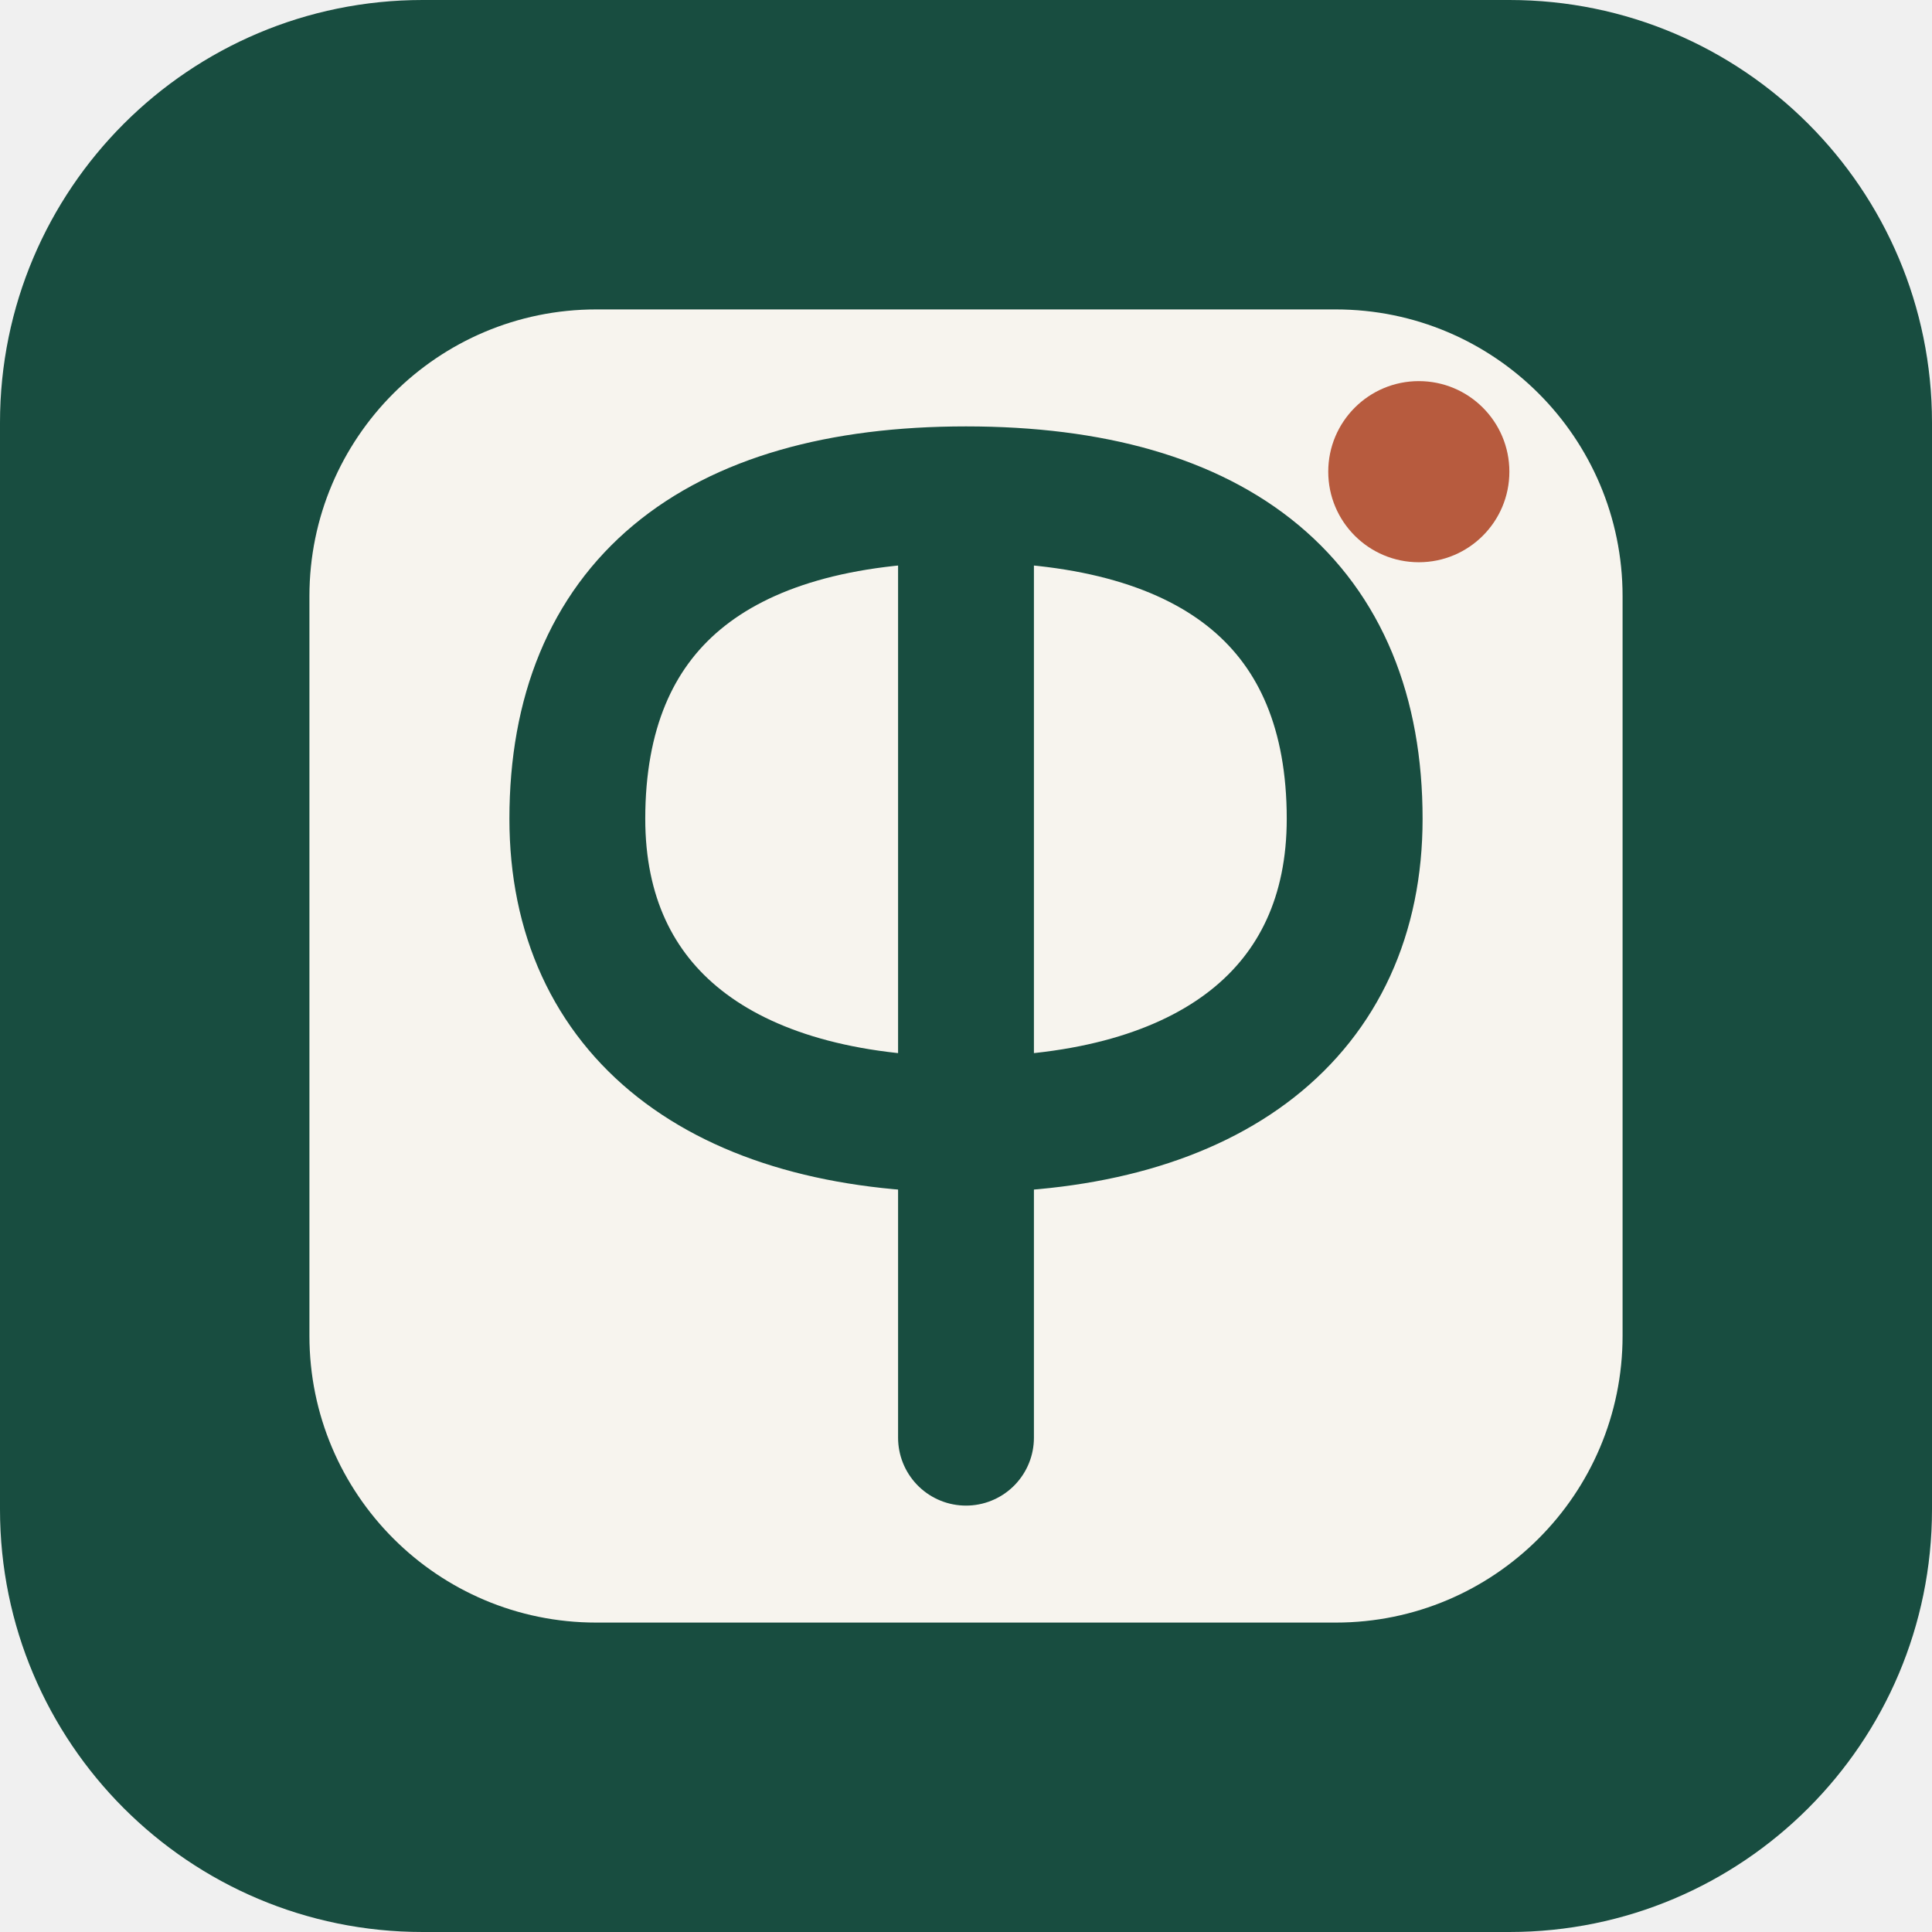
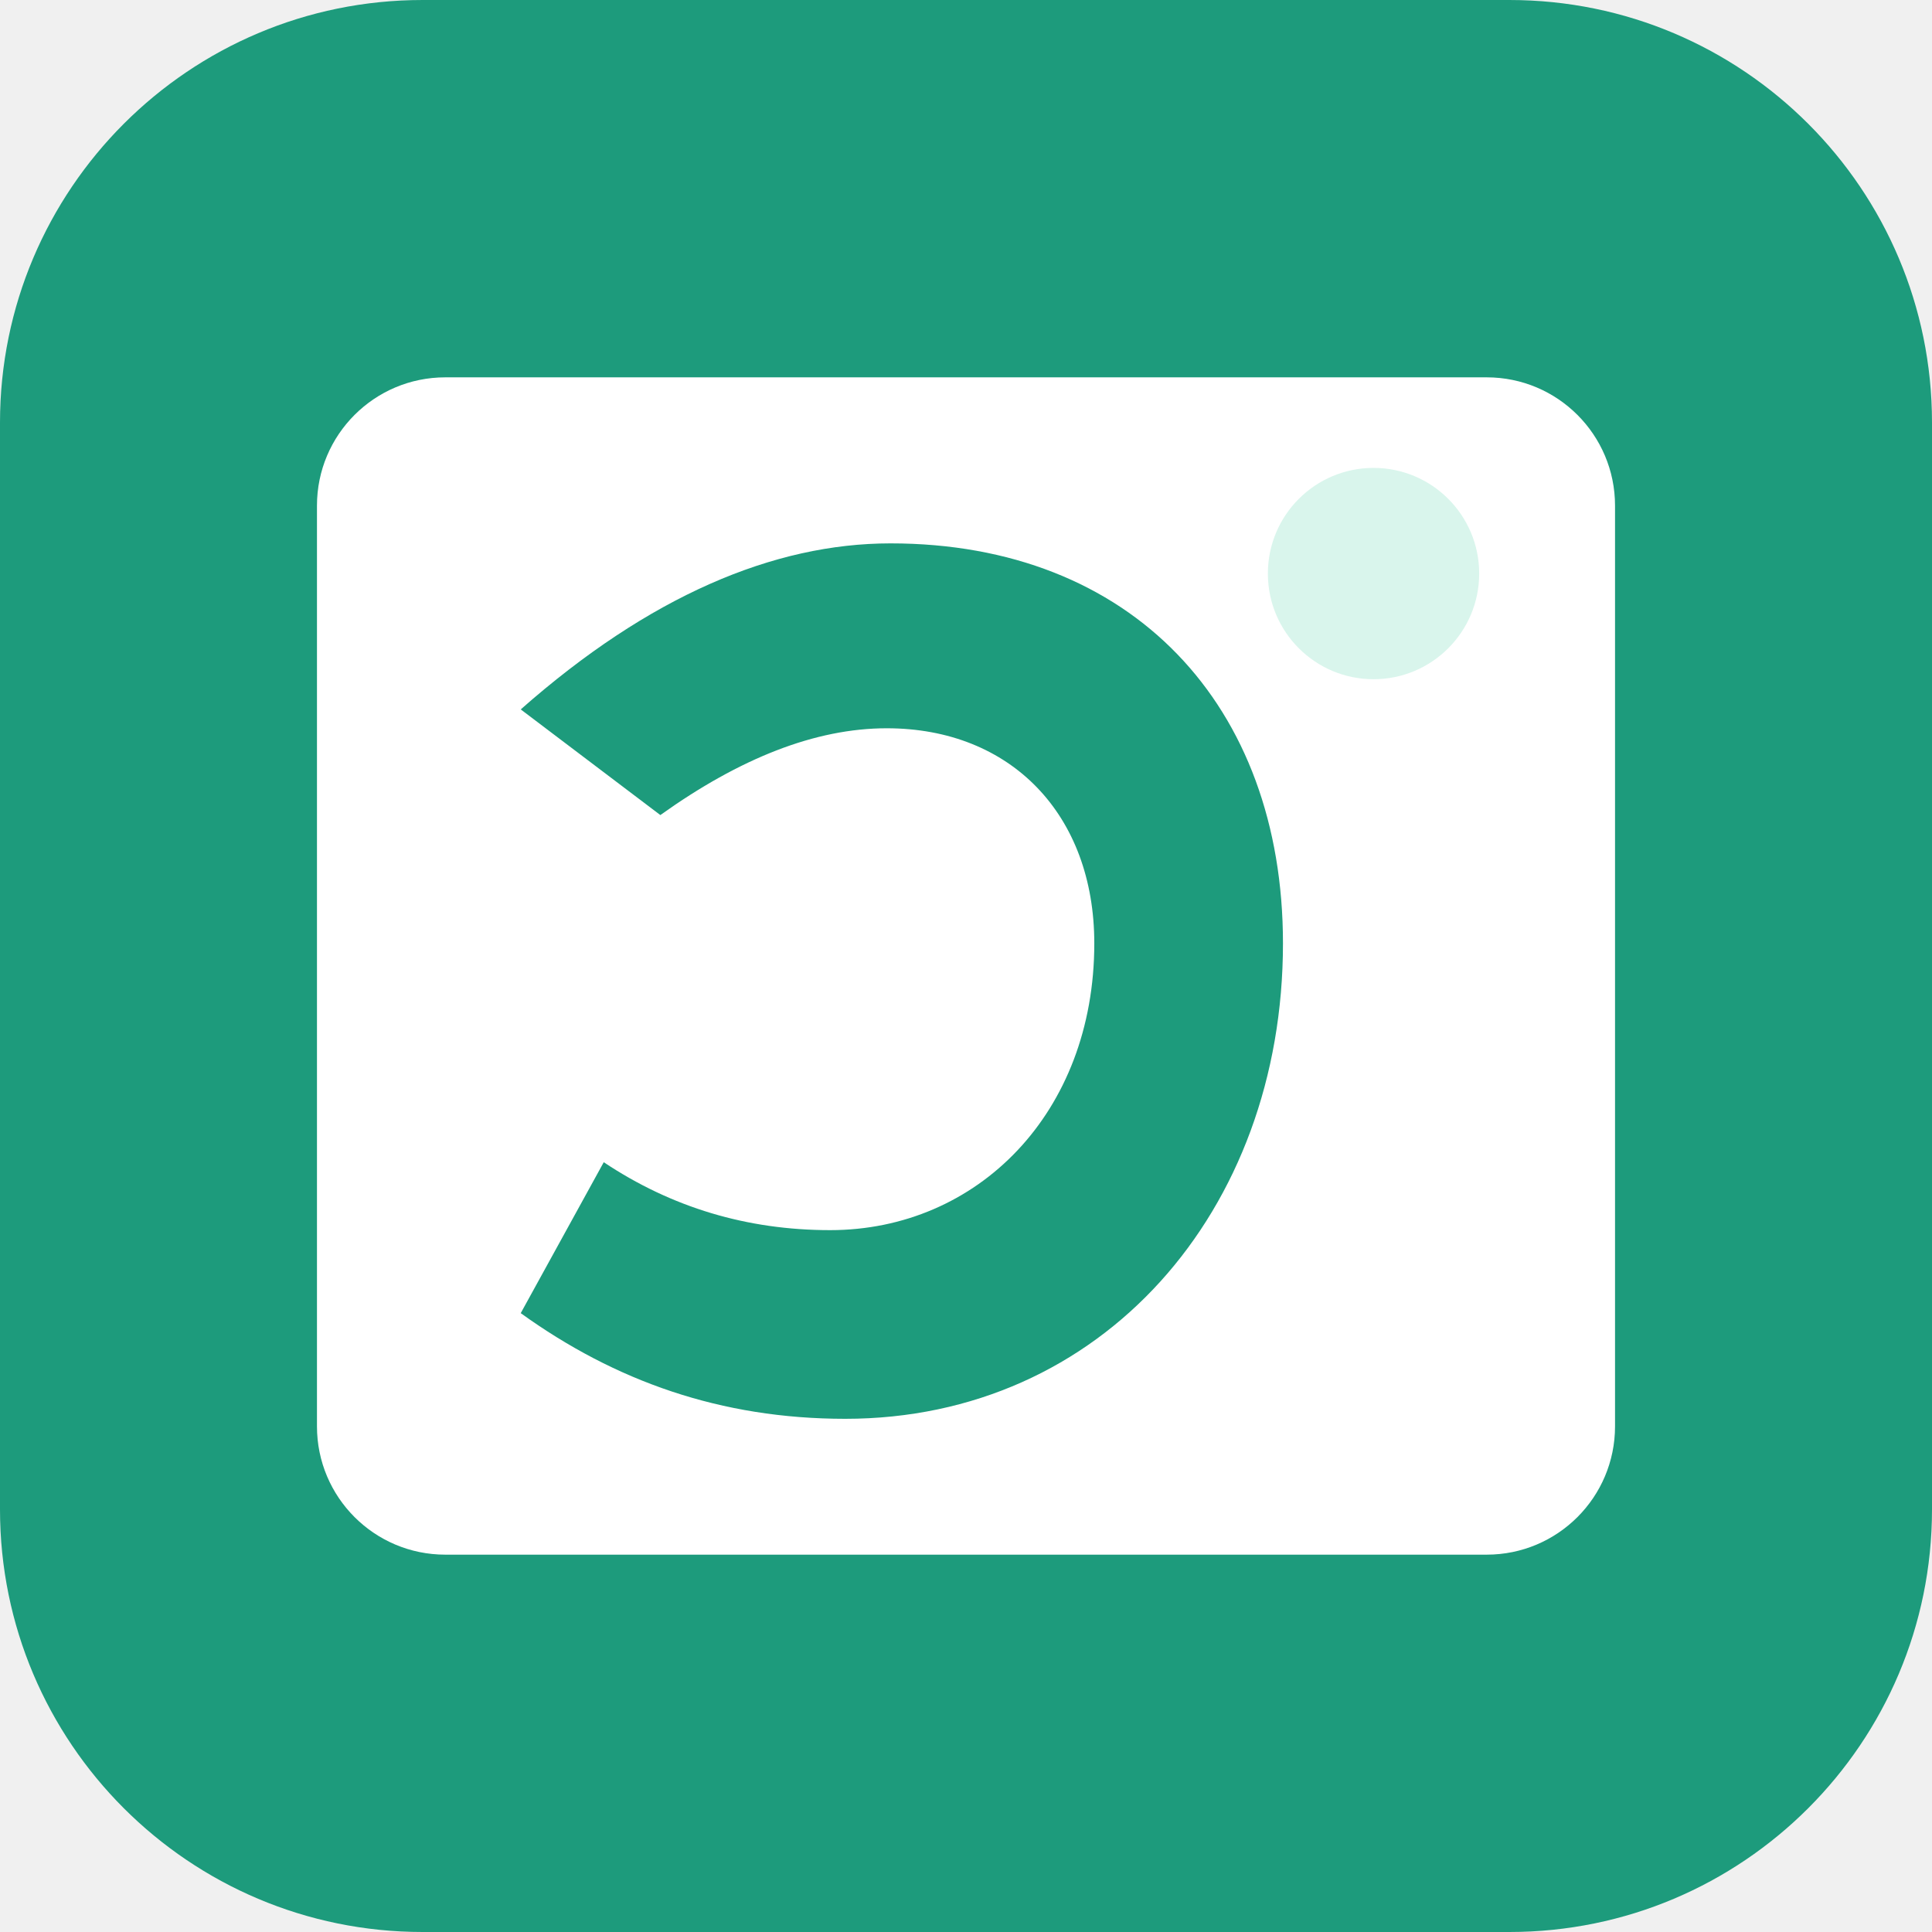
<svg xmlns="http://www.w3.org/2000/svg" viewBox="0 0 512 512">
-   <rect width="512" height="512" rx="112" fill="#184d40" />
-   <rect x="82" y="82" width="348" height="348" rx="76" fill="#f7f4ee" />
-   <path d="M256 131v250M256 131c-67 0-103 30-103 86 0 51 38 81 103 81M256 131c67 0 103 30 103 86 0 51-38 81-103 81" fill="none" stroke="#184d40" stroke-linecap="round" stroke-width="36" />
-   <circle cx="376" cy="125" r="24" fill="#b75b3e" />
+   <rect width="512" height="512" rx="112" fill="#1d9b7c" />
+   <rect x="84" y="100" width="344" height="312" rx="34" fill="#ffffff" />
+   <path d="M138 188c34-30 67-44 98-44 64 0 104 43 104 106 0 71-48 126-116 126-33 0-61-10-86-28l22-40c18 12 38 18 60 18 39 0 70-31 70-76 0-34-22-57-55-57-19 0-39 8-60 23z" fill="#1d9b7c" />
+   <circle cx="364" cy="152" r="28" fill="#d9f5ec" />
</svg>
